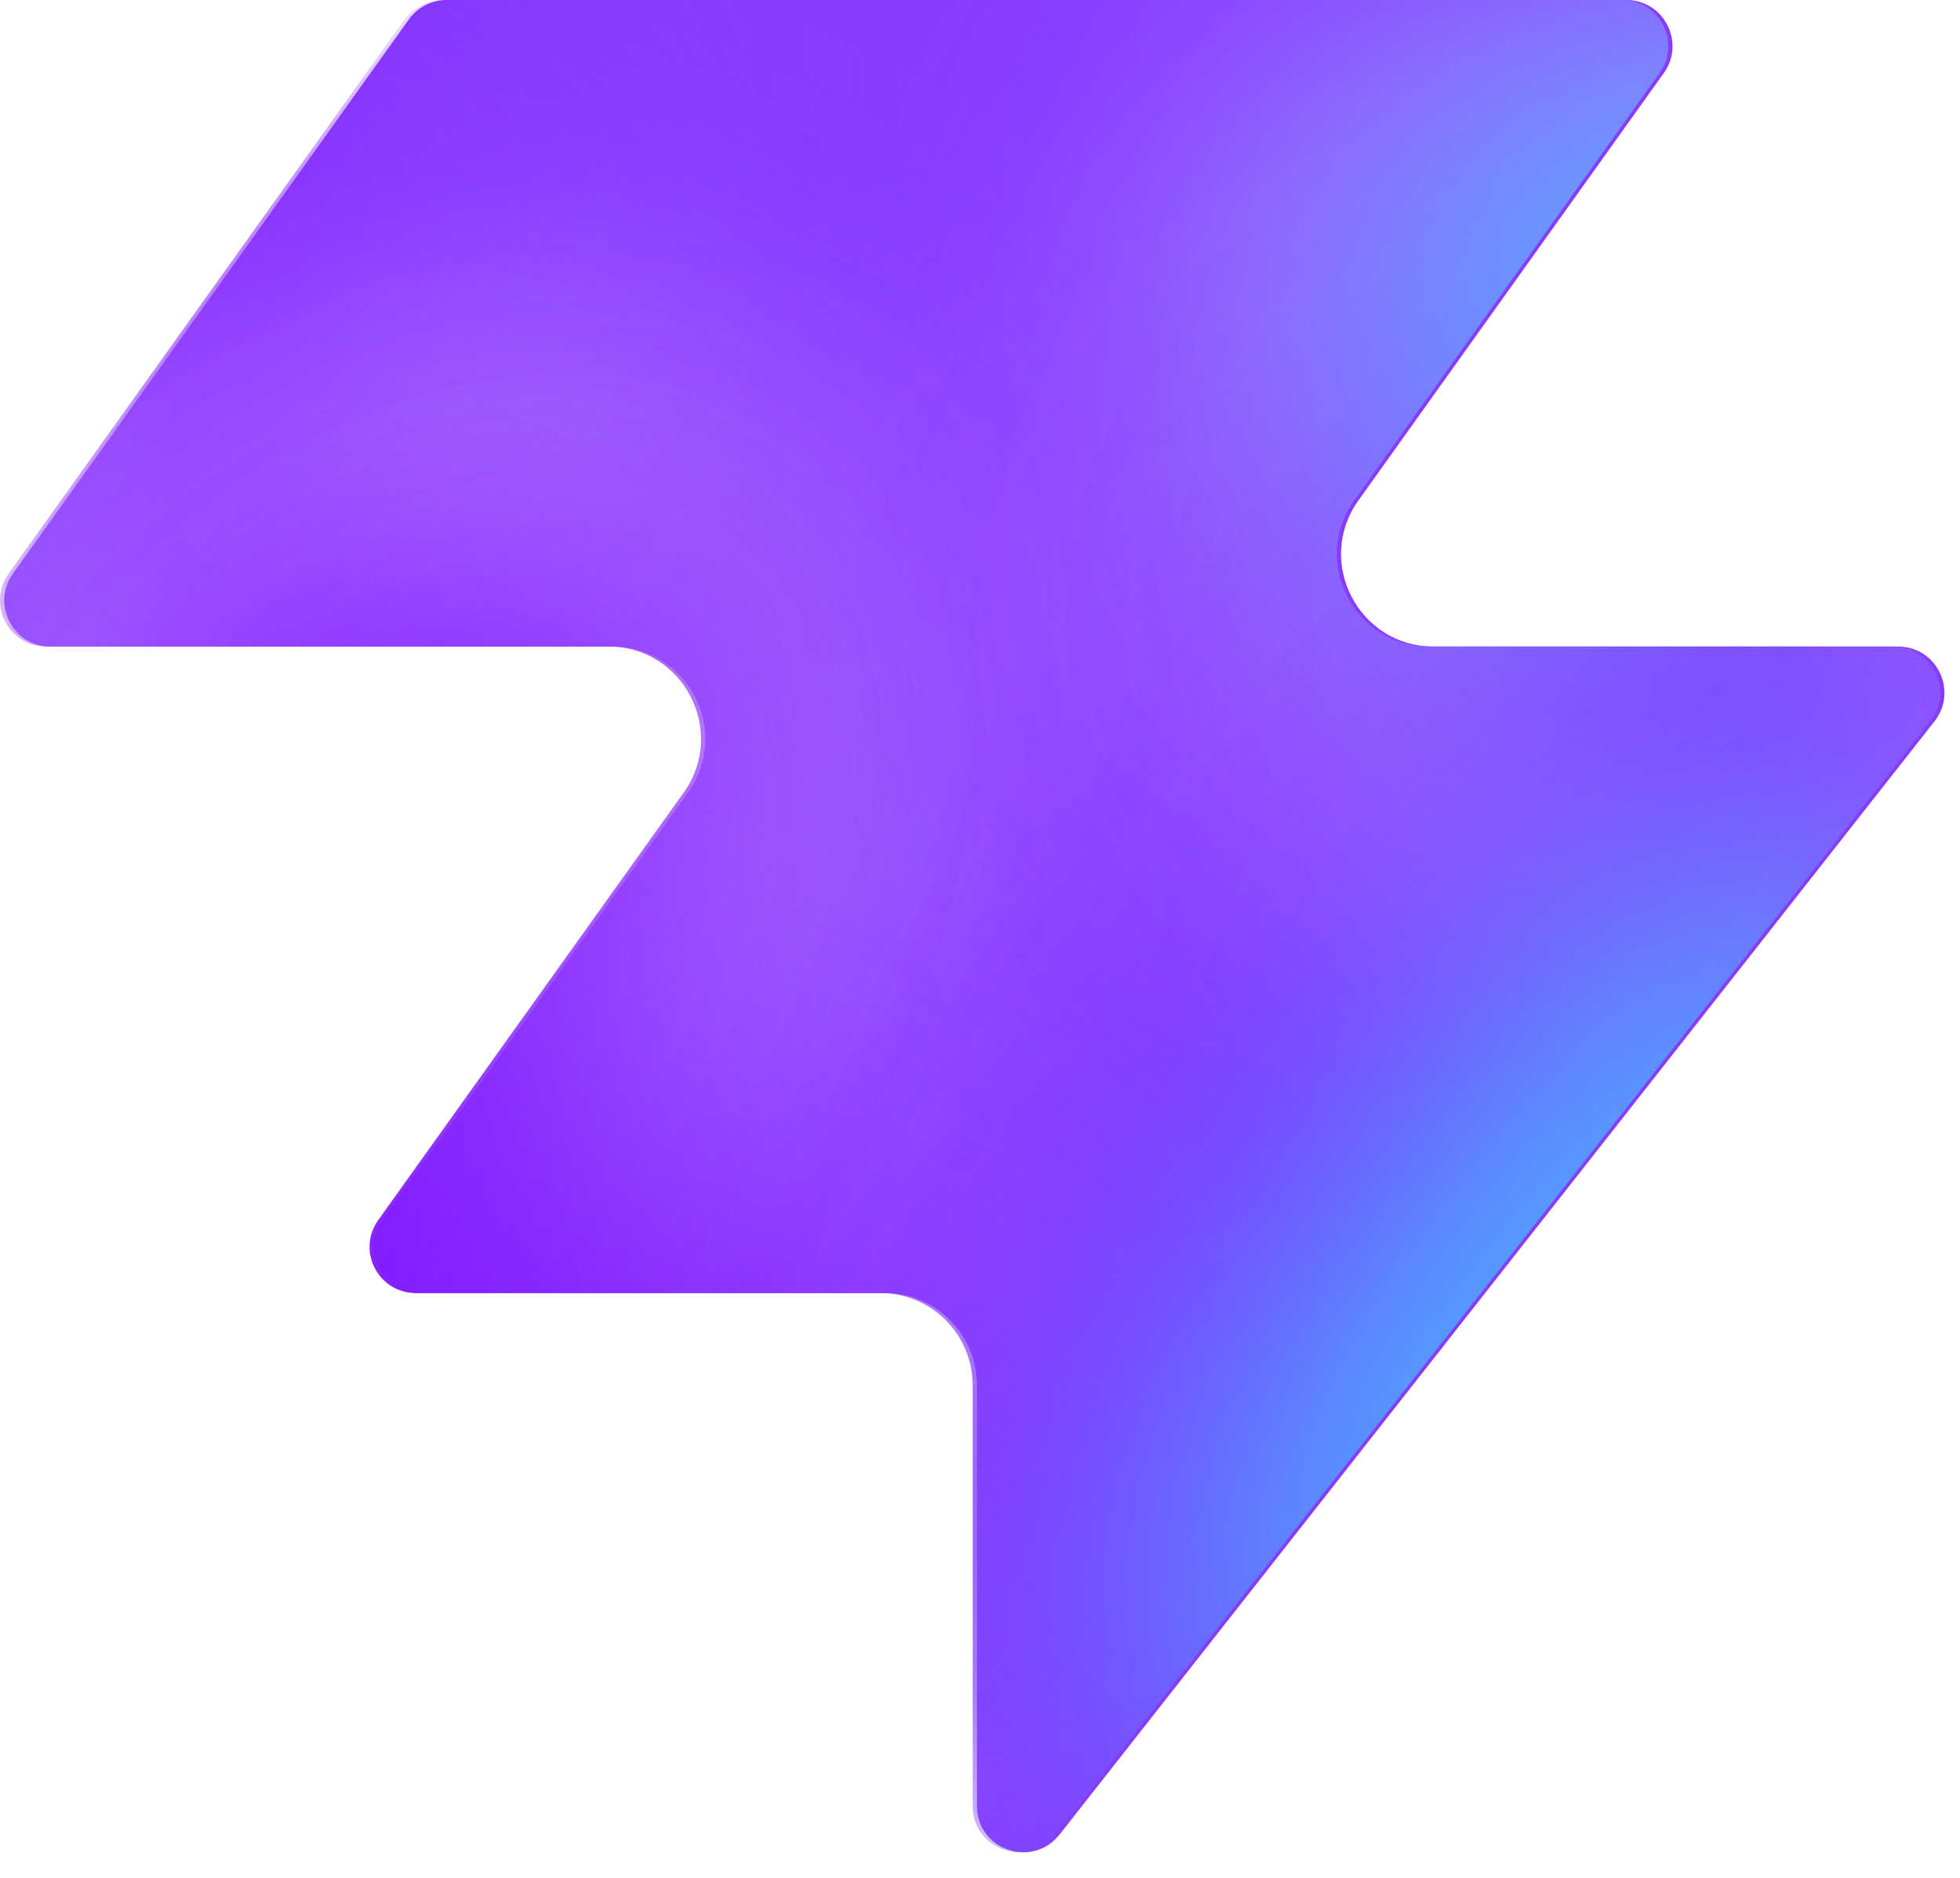
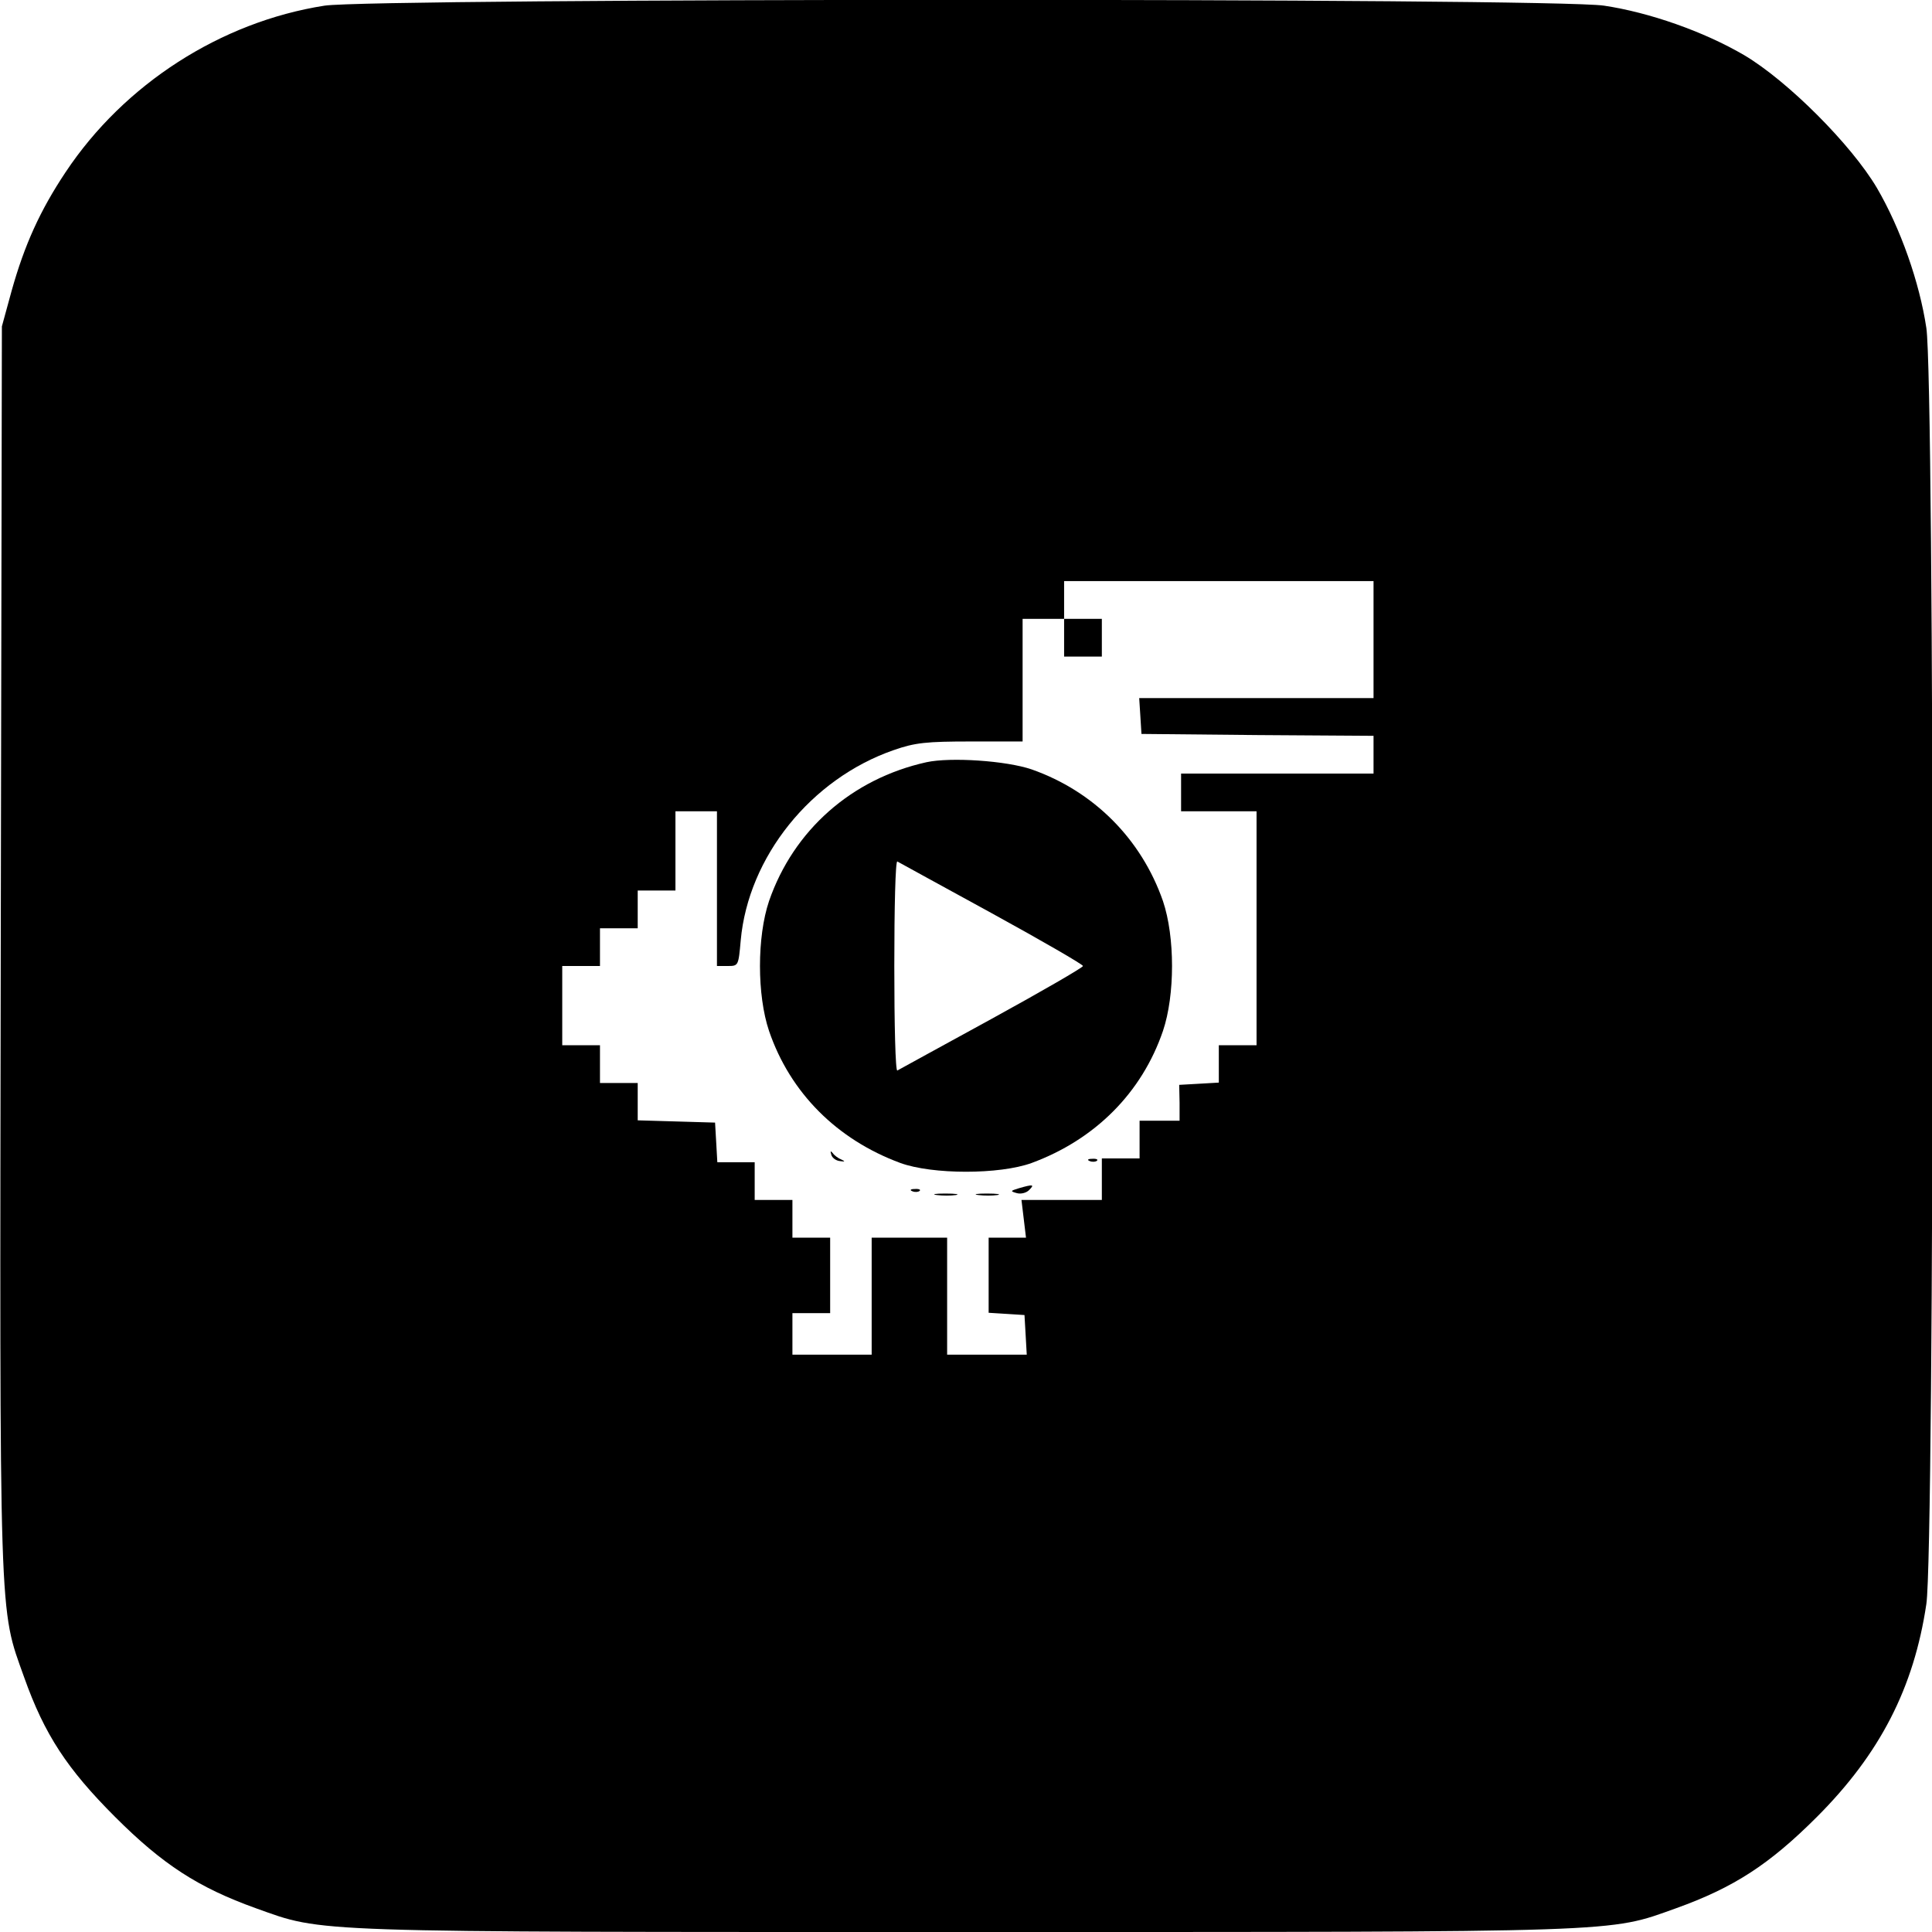
- <svg xmlns="http://www.w3.org/2000/svg" width="48" height="46" fill="none" viewBox="0 0 48 46">
-   <path fill="#863bff" d="M25.946 44.938c-.664.845-2.021.375-2.021-.698V33.937a2.26 2.26 0 0 0-2.262-2.262H10.287c-.92 0-1.456-1.04-.92-1.788l7.48-10.471c1.07-1.497 0-3.578-1.842-3.578H1.237c-.92 0-1.456-1.04-.92-1.788L10.013.474c.214-.297.556-.474.92-.474h28.894c.92 0 1.456 1.04.92 1.788l-7.48 10.471c-1.07 1.498 0 3.579 1.842 3.579h11.377c.943 0 1.473 1.088.89 1.83L25.947 44.94z" style="fill:#863bff;fill:color(display-p3 .525 .23 1);fill-opacity:1" />
-   <mask id="a" width="48" height="46" x="0" y="0" maskUnits="userSpaceOnUse" style="mask-type:alpha">
-     <path fill="#000" d="M25.842 44.938c-.664.844-2.021.375-2.021-.698V33.937a2.26 2.26 0 0 0-2.262-2.262H10.183c-.92 0-1.456-1.04-.92-1.788l7.48-10.471c1.07-1.498 0-3.579-1.842-3.579H1.133c-.92 0-1.456-1.04-.92-1.787L9.91.473c.214-.297.556-.474.92-.474h28.894c.92 0 1.456 1.04.92 1.788l-7.48 10.471c-1.07 1.498 0 3.578 1.842 3.578h11.377c.943 0 1.473 1.088.89 1.832L25.843 44.94z" style="fill:#000;fill-opacity:1" />
-   </mask>
-   <g mask="url(#a)">
-     <g filter="url(#b)">
-       <ellipse cx="5.508" cy="14.704" fill="#ede6ff" rx="5.508" ry="14.704" style="fill:#ede6ff;fill:color(display-p3 .927 .903 1);fill-opacity:1" transform="matrix(.00324 1 1 -.00324 -4.47 31.516)" />
-     </g>
-     <g filter="url(#c)">
-       <ellipse cx="10.399" cy="29.851" fill="#ede6ff" rx="10.399" ry="29.851" style="fill:#ede6ff;fill:color(display-p3 .927 .903 1);fill-opacity:1" transform="matrix(.00324 1 1 -.00324 -39.328 7.883)" />
-     </g>
-     <g filter="url(#d)">
-       <ellipse cx="5.508" cy="30.487" fill="#7e14ff" rx="5.508" ry="30.487" style="fill:#7e14ff;fill:color(display-p3 .492 .077 1);fill-opacity:1" transform="rotate(89.814 -25.913 -14.639)scale(1 -1)" />
-     </g>
-     <g filter="url(#e)">
-       <ellipse cx="5.508" cy="30.599" fill="#7e14ff" rx="5.508" ry="30.599" style="fill:#7e14ff;fill:color(display-p3 .492 .077 1);fill-opacity:1" transform="rotate(89.814 -32.644 -3.334)scale(1 -1)" />
-     </g>
-     <g filter="url(#f)">
-       <ellipse cx="5.508" cy="30.599" fill="#7e14ff" rx="5.508" ry="30.599" style="fill:#7e14ff;fill:color(display-p3 .492 .077 1);fill-opacity:1" transform="matrix(.00324 1 1 -.00324 -34.34 30.47)" />
-     </g>
-     <g filter="url(#g)">
-       <ellipse cx="14.072" cy="22.078" fill="#ede6ff" rx="14.072" ry="22.078" style="fill:#ede6ff;fill:color(display-p3 .927 .903 1);fill-opacity:1" transform="rotate(93.35 24.506 48.493)scale(-1 1)" />
-     </g>
-     <g filter="url(#h)">
-       <ellipse cx="3.47" cy="21.501" fill="#7e14ff" rx="3.47" ry="21.501" style="fill:#7e14ff;fill:color(display-p3 .492 .077 1);fill-opacity:1" transform="rotate(89.009 28.708 47.59)scale(-1 1)" />
-     </g>
-     <g filter="url(#i)">
-       <ellipse cx="3.47" cy="21.501" fill="#7e14ff" rx="3.47" ry="21.501" style="fill:#7e14ff;fill:color(display-p3 .492 .077 1);fill-opacity:1" transform="rotate(89.009 28.708 47.59)scale(-1 1)" />
-     </g>
-     <g filter="url(#j)">
-       <ellipse cx=".387" cy="8.972" fill="#7e14ff" rx="4.407" ry="29.108" style="fill:#7e14ff;fill:color(display-p3 .492 .077 1);fill-opacity:1" transform="rotate(39.51 .387 8.972)" />
-     </g>
-     <g filter="url(#k)">
-       <ellipse cx="47.523" cy="-6.092" fill="#7e14ff" rx="4.407" ry="29.108" style="fill:#7e14ff;fill:color(display-p3 .492 .077 1);fill-opacity:1" transform="rotate(37.892 47.523 -6.092)" />
-     </g>
-     <g filter="url(#l)">
-       <ellipse cx="41.412" cy="6.333" fill="#47bfff" rx="5.971" ry="9.665" style="fill:#47bfff;fill:color(display-p3 .28 .748 1);fill-opacity:1" transform="rotate(37.892 41.412 6.333)" />
-     </g>
-     <g filter="url(#m)">
-       <ellipse cx="-1.879" cy="38.332" fill="#7e14ff" rx="4.407" ry="29.108" style="fill:#7e14ff;fill:color(display-p3 .492 .077 1);fill-opacity:1" transform="rotate(37.892 -1.88 38.332)" />
-     </g>
-     <g filter="url(#n)">
-       <ellipse cx="-1.879" cy="38.332" fill="#7e14ff" rx="4.407" ry="29.108" style="fill:#7e14ff;fill:color(display-p3 .492 .077 1);fill-opacity:1" transform="rotate(37.892 -1.88 38.332)" />
-     </g>
-     <g filter="url(#o)">
-       <ellipse cx="35.651" cy="29.907" fill="#7e14ff" rx="4.407" ry="29.108" style="fill:#7e14ff;fill:color(display-p3 .492 .077 1);fill-opacity:1" transform="rotate(37.892 35.651 29.907)" />
-     </g>
-     <g filter="url(#p)">
-       <ellipse cx="38.418" cy="32.4" fill="#47bfff" rx="5.971" ry="15.297" style="fill:#47bfff;fill:color(display-p3 .28 .748 1);fill-opacity:1" transform="rotate(37.892 38.418 32.4)" />
-     </g>
+ <svg xmlns="http://www.w3.org/2000/svg" version="1.0" width="512pt" height="512pt" viewBox="0 0 512 512" preserveAspectRatio="xMidYMid meet">
+   <g transform="translate(0,512) scale(0.1,-0.1)" fill="#000000" stroke="none">
+     <path d="M860 5105 c-275 -43 -531 -208 -686 -441 -68 -102 -109 -193 -143 -314 l-26 -95 -3 -1643 c-3 -1820 -5 -1749 62 -1937 54 -152 114 -243 241 -370 126 -126 220 -187 373 -242 182 -65 121 -63 1882 -63 1761 0 1700 -2 1882 63 153 55 247 116 373 242 167 167 257 342 290 564 22 143 22 3239 0 3382 -18 120 -68 263 -131 371 -68 115 -237 284 -352 352 -108 63 -251 113 -371 131 -137 21 -3260 20 -3391 0z m2780 -1680 l0 -155 -311 0 -310 0 3 -47 3 -48 308 -3 307 -2 0 -50 0 -50 -255 0 -255 0 0 -50 0 -50 100 0 100 0 0 -310 0 -310 -50 0 -50 0 0 -49 0 -50 -52 -3 -53 -3 1 -47 0 -48 -53 0 -53 0 0 -50 0 -50 -50 0 -50 0 0 -55 0 -55 -106 0 -107 0 6 -50 6 -50 -49 0 -50 0 0 -99 0 -100 48 -3 47 -3 3 -52 3 -53 -105 0 -106 0 0 155 0 155 -100 0 -100 0 0 -155 0 -155 -105 0 -105 0 0 55 0 55 50 0 50 0 0 100 0 100 -50 0 -50 0 0 50 0 50 -50 0 -50 0 0 50 0 50 -49 0 -50 0 -3 53 -3 52 -102 3 -103 3 0 49 0 50 -50 0 -50 0 0 50 0 50 -50 0 -50 0 0 105 0 105 50 0 50 0 0 50 0 50 50 0 50 0 0 50 0 50 50 0 50 0 0 105 0 105 55 0 55 0 0 -205 0 -205 29 0 c28 0 28 1 34 68 20 221 186 428 405 504 57 20 87 23 205 23 l137 0 0 163 0 162 55 0 55 0 0 50 0 50 410 0 410 0 0 -155z" />
+     <path d="M2820 3430 l0 -50 50 0 50 0 0 50 0 50 -50 0 -50 0 0 -50z" />
+     <path d="M2455 3100 c-198 -44 -352 -180 -417 -368 -32 -95 -32 -249 0 -344 56 -164 180 -288 348 -350 85 -31 263 -31 348 0 168 62 292 186 348 350 32 95 32 249 0 344 -57 164 -183 291 -348 349 -67 23 -215 33 -279 19z m173 -400 c133 -73 242 -136 242 -140 0 -4 -109 -67 -242 -140 -134 -73 -246 -135 -250 -137 -5 -2 -8 122 -8 277 0 155 3 279 8 277 4 -2 116 -64 250 -137z" />
+     <path d="M2203 2060 c2 -8 12 -16 23 -17 13 -2 15 -1 4 4 -8 3 -19 11 -23 17 -6 7 -7 6 -4 -4z" />
+     <path d="M2888 2043 c7 -3 16 -2 19 1 4 3 -2 6 -13 5 -11 0 -14 -3 -6 -6z" />
+     <path d="M2700 1971 c-23 -7 -23 -8 -5 -13 11 -3 26 1 33 9 14 14 10 15 -28 4z" />
+     <path d="M2418 1963 c7 -3 16 -2 19 1 4 3 -2 6 -13 5 -11 0 -14 -3 -6 -6z" />
+     <path d="M2483 1953 c15 -2 37 -2 50 0 12 2 0 4 -28 4 -27 0 -38 -2 -22 -4z" />
+     <path d="M2593 1953 c15 -2 37 -2 50 0 12 2 0 4 -28 4 -27 0 -38 -2 -22 -4z" />
  </g>
-   <defs>
-     <filter id="b" width="60.045" height="41.654" x="-19.77" y="16.149" color-interpolation-filters="sRGB" filterUnits="userSpaceOnUse">
-       <feFlood flood-opacity="0" result="BackgroundImageFix" />
-       <feBlend in="SourceGraphic" in2="BackgroundImageFix" result="shape" />
-       <feGaussianBlur result="effect1_foregroundBlur_2002_17158" stdDeviation="7.659" />
-     </filter>
-     <filter id="c" width="90.34" height="51.437" x="-54.613" y="-7.533" color-interpolation-filters="sRGB" filterUnits="userSpaceOnUse">
-       <feFlood flood-opacity="0" result="BackgroundImageFix" />
-       <feBlend in="SourceGraphic" in2="BackgroundImageFix" result="shape" />
-       <feGaussianBlur result="effect1_foregroundBlur_2002_17158" stdDeviation="7.659" />
-     </filter>
-     <filter id="d" width="79.355" height="29.4" x="-49.64" y="2.03" color-interpolation-filters="sRGB" filterUnits="userSpaceOnUse">
-       <feFlood flood-opacity="0" result="BackgroundImageFix" />
-       <feBlend in="SourceGraphic" in2="BackgroundImageFix" result="shape" />
-       <feGaussianBlur result="effect1_foregroundBlur_2002_17158" stdDeviation="4.596" />
-     </filter>
-     <filter id="e" width="79.579" height="29.4" x="-45.045" y="20.029" color-interpolation-filters="sRGB" filterUnits="userSpaceOnUse">
-       <feFlood flood-opacity="0" result="BackgroundImageFix" />
-       <feBlend in="SourceGraphic" in2="BackgroundImageFix" result="shape" />
-       <feGaussianBlur result="effect1_foregroundBlur_2002_17158" stdDeviation="4.596" />
-     </filter>
-     <filter id="f" width="79.579" height="29.4" x="-43.513" y="21.178" color-interpolation-filters="sRGB" filterUnits="userSpaceOnUse">
-       <feFlood flood-opacity="0" result="BackgroundImageFix" />
-       <feBlend in="SourceGraphic" in2="BackgroundImageFix" result="shape" />
-       <feGaussianBlur result="effect1_foregroundBlur_2002_17158" stdDeviation="4.596" />
-     </filter>
-     <filter id="g" width="74.749" height="58.852" x="15.756" y="-17.901" color-interpolation-filters="sRGB" filterUnits="userSpaceOnUse">
-       <feFlood flood-opacity="0" result="BackgroundImageFix" />
-       <feBlend in="SourceGraphic" in2="BackgroundImageFix" result="shape" />
-       <feGaussianBlur result="effect1_foregroundBlur_2002_17158" stdDeviation="7.659" />
-     </filter>
-     <filter id="h" width="61.377" height="25.362" x="23.548" y="2.284" color-interpolation-filters="sRGB" filterUnits="userSpaceOnUse">
-       <feFlood flood-opacity="0" result="BackgroundImageFix" />
-       <feBlend in="SourceGraphic" in2="BackgroundImageFix" result="shape" />
-       <feGaussianBlur result="effect1_foregroundBlur_2002_17158" stdDeviation="4.596" />
-     </filter>
-     <filter id="i" width="61.377" height="25.362" x="23.548" y="2.284" color-interpolation-filters="sRGB" filterUnits="userSpaceOnUse">
-       <feFlood flood-opacity="0" result="BackgroundImageFix" />
-       <feBlend in="SourceGraphic" in2="BackgroundImageFix" result="shape" />
-       <feGaussianBlur result="effect1_foregroundBlur_2002_17158" stdDeviation="4.596" />
-     </filter>
-     <filter id="j" width="56.045" height="63.649" x="-27.636" y="-22.853" color-interpolation-filters="sRGB" filterUnits="userSpaceOnUse">
-       <feFlood flood-opacity="0" result="BackgroundImageFix" />
-       <feBlend in="SourceGraphic" in2="BackgroundImageFix" result="shape" />
-       <feGaussianBlur result="effect1_foregroundBlur_2002_17158" stdDeviation="4.596" />
-     </filter>
-     <filter id="k" width="54.814" height="64.646" x="20.116" y="-38.415" color-interpolation-filters="sRGB" filterUnits="userSpaceOnUse">
-       <feFlood flood-opacity="0" result="BackgroundImageFix" />
-       <feBlend in="SourceGraphic" in2="BackgroundImageFix" result="shape" />
-       <feGaussianBlur result="effect1_foregroundBlur_2002_17158" stdDeviation="4.596" />
-     </filter>
-     <filter id="l" width="33.541" height="35.313" x="24.641" y="-11.323" color-interpolation-filters="sRGB" filterUnits="userSpaceOnUse">
-       <feFlood flood-opacity="0" result="BackgroundImageFix" />
-       <feBlend in="SourceGraphic" in2="BackgroundImageFix" result="shape" />
-       <feGaussianBlur result="effect1_foregroundBlur_2002_17158" stdDeviation="4.596" />
-     </filter>
-     <filter id="m" width="54.814" height="64.646" x="-29.286" y="6.009" color-interpolation-filters="sRGB" filterUnits="userSpaceOnUse">
-       <feFlood flood-opacity="0" result="BackgroundImageFix" />
-       <feBlend in="SourceGraphic" in2="BackgroundImageFix" result="shape" />
-       <feGaussianBlur result="effect1_foregroundBlur_2002_17158" stdDeviation="4.596" />
-     </filter>
-     <filter id="n" width="54.814" height="64.646" x="-29.286" y="6.009" color-interpolation-filters="sRGB" filterUnits="userSpaceOnUse">
-       <feFlood flood-opacity="0" result="BackgroundImageFix" />
-       <feBlend in="SourceGraphic" in2="BackgroundImageFix" result="shape" />
-       <feGaussianBlur result="effect1_foregroundBlur_2002_17158" stdDeviation="4.596" />
-     </filter>
-     <filter id="o" width="54.814" height="64.646" x="8.244" y="-2.416" color-interpolation-filters="sRGB" filterUnits="userSpaceOnUse">
-       <feFlood flood-opacity="0" result="BackgroundImageFix" />
-       <feBlend in="SourceGraphic" in2="BackgroundImageFix" result="shape" />
-       <feGaussianBlur result="effect1_foregroundBlur_2002_17158" stdDeviation="4.596" />
-     </filter>
-     <filter id="p" width="39.409" height="43.623" x="18.713" y="10.588" color-interpolation-filters="sRGB" filterUnits="userSpaceOnUse">
-       <feFlood flood-opacity="0" result="BackgroundImageFix" />
-       <feBlend in="SourceGraphic" in2="BackgroundImageFix" result="shape" />
-       <feGaussianBlur result="effect1_foregroundBlur_2002_17158" stdDeviation="4.596" />
-     </filter>
-   </defs>
</svg>
